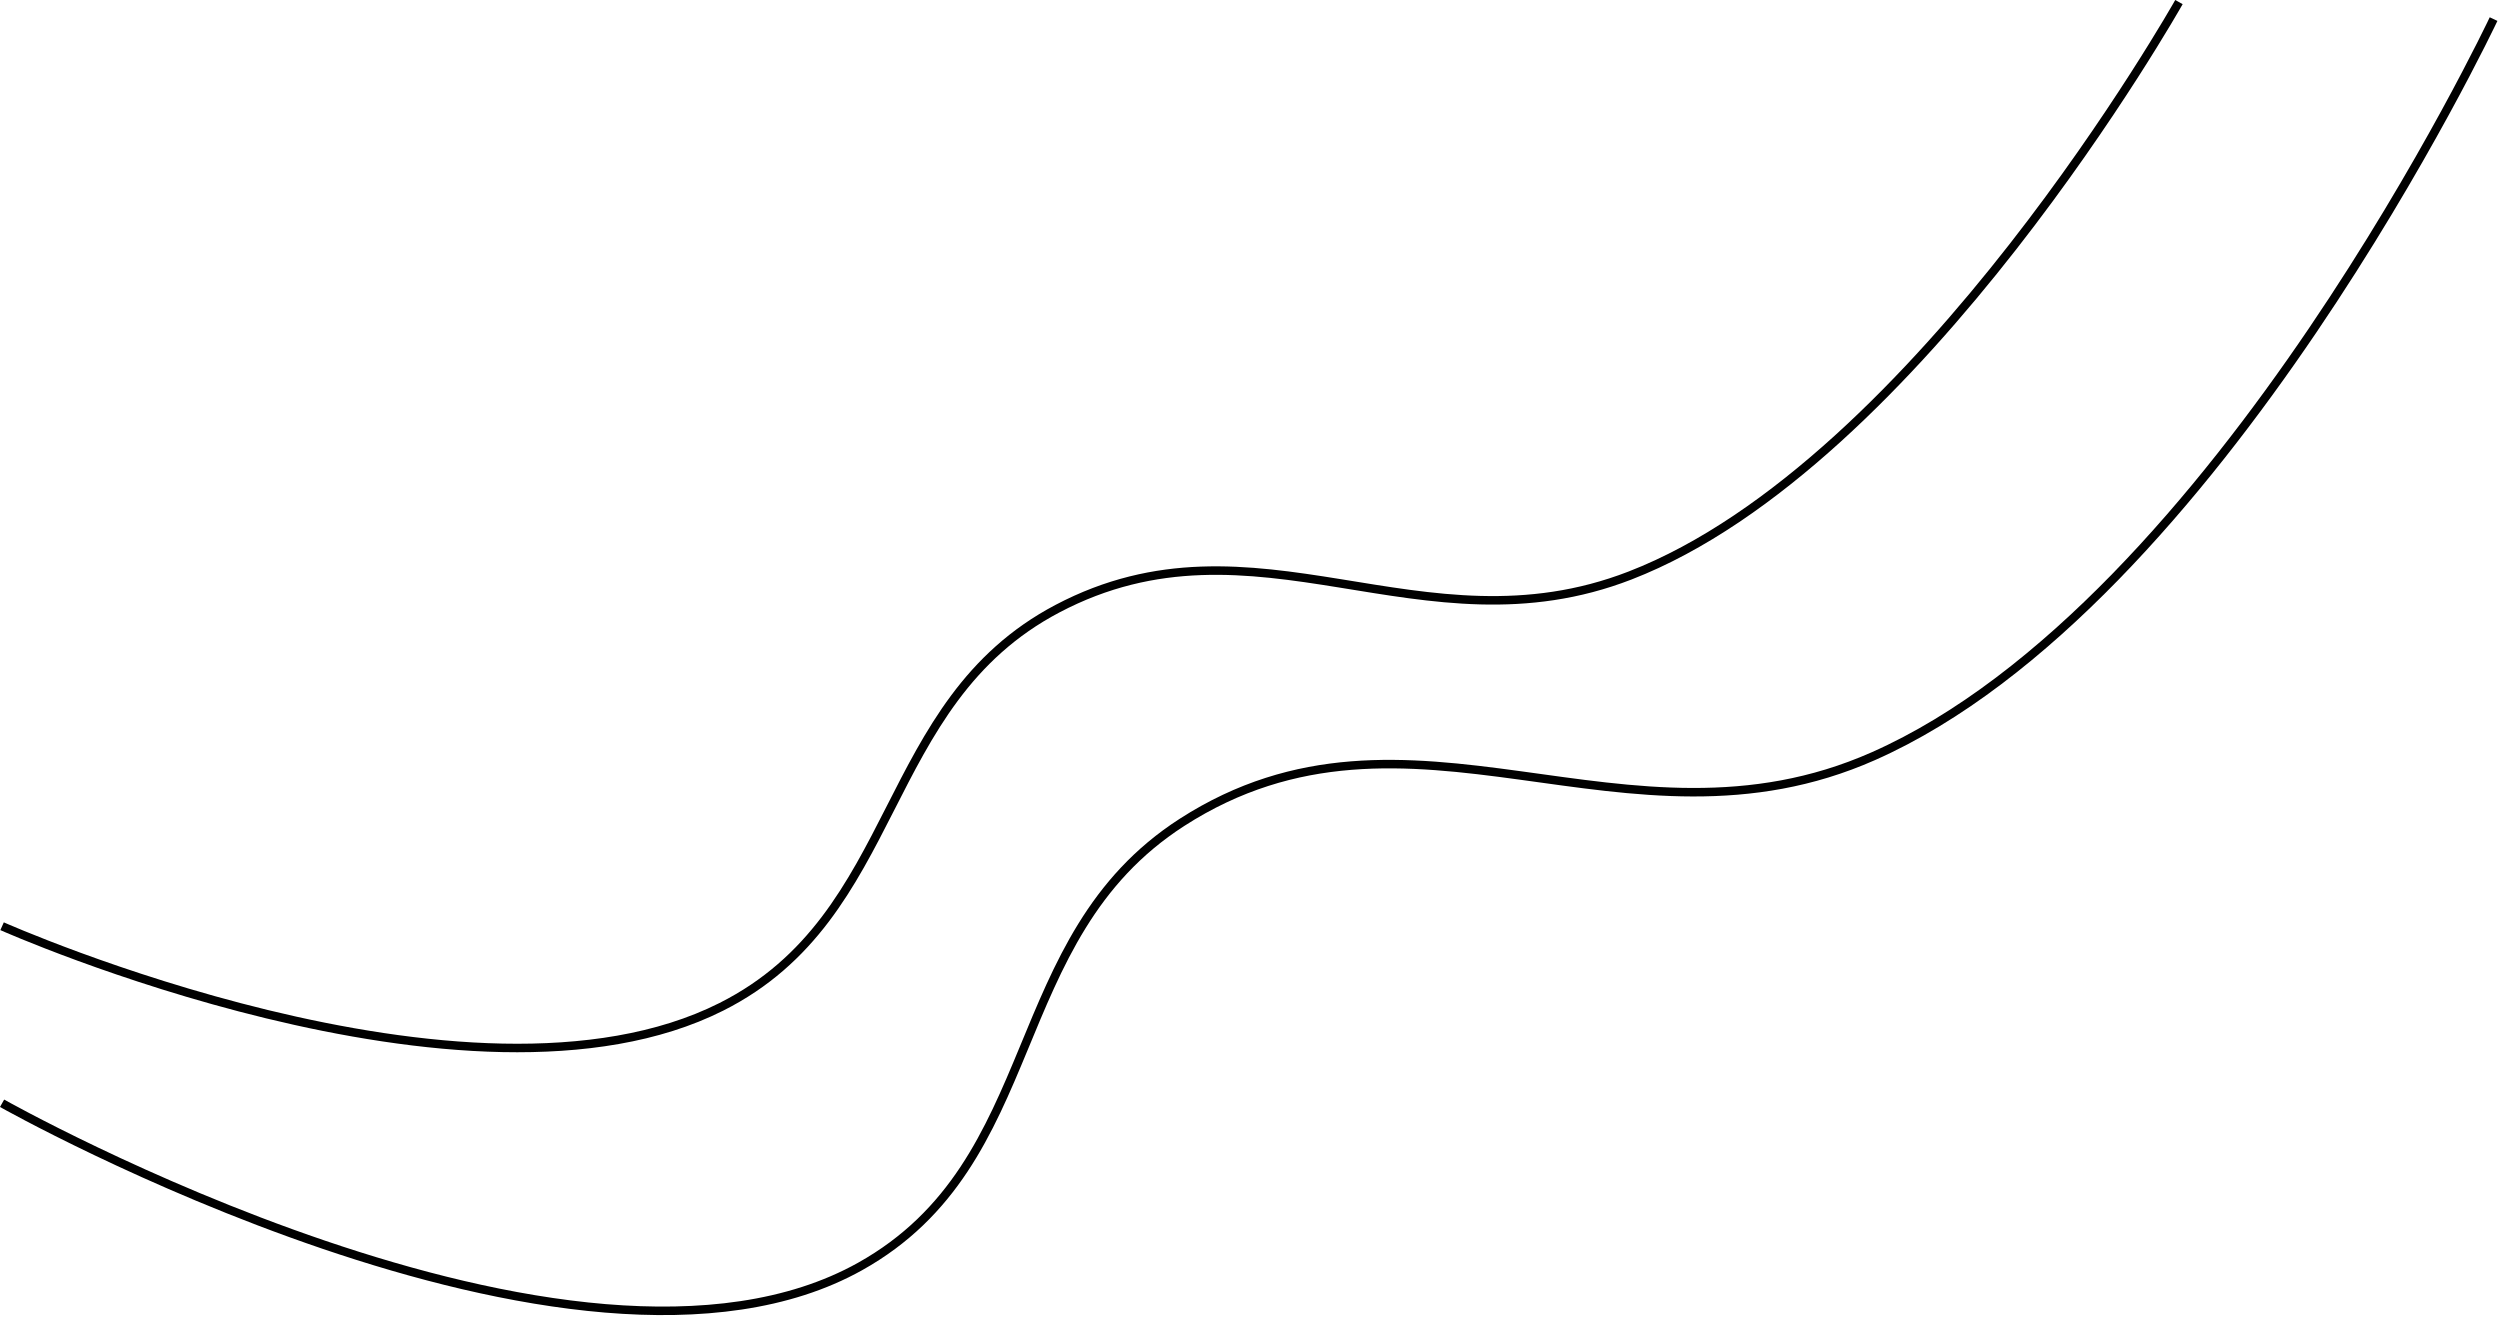
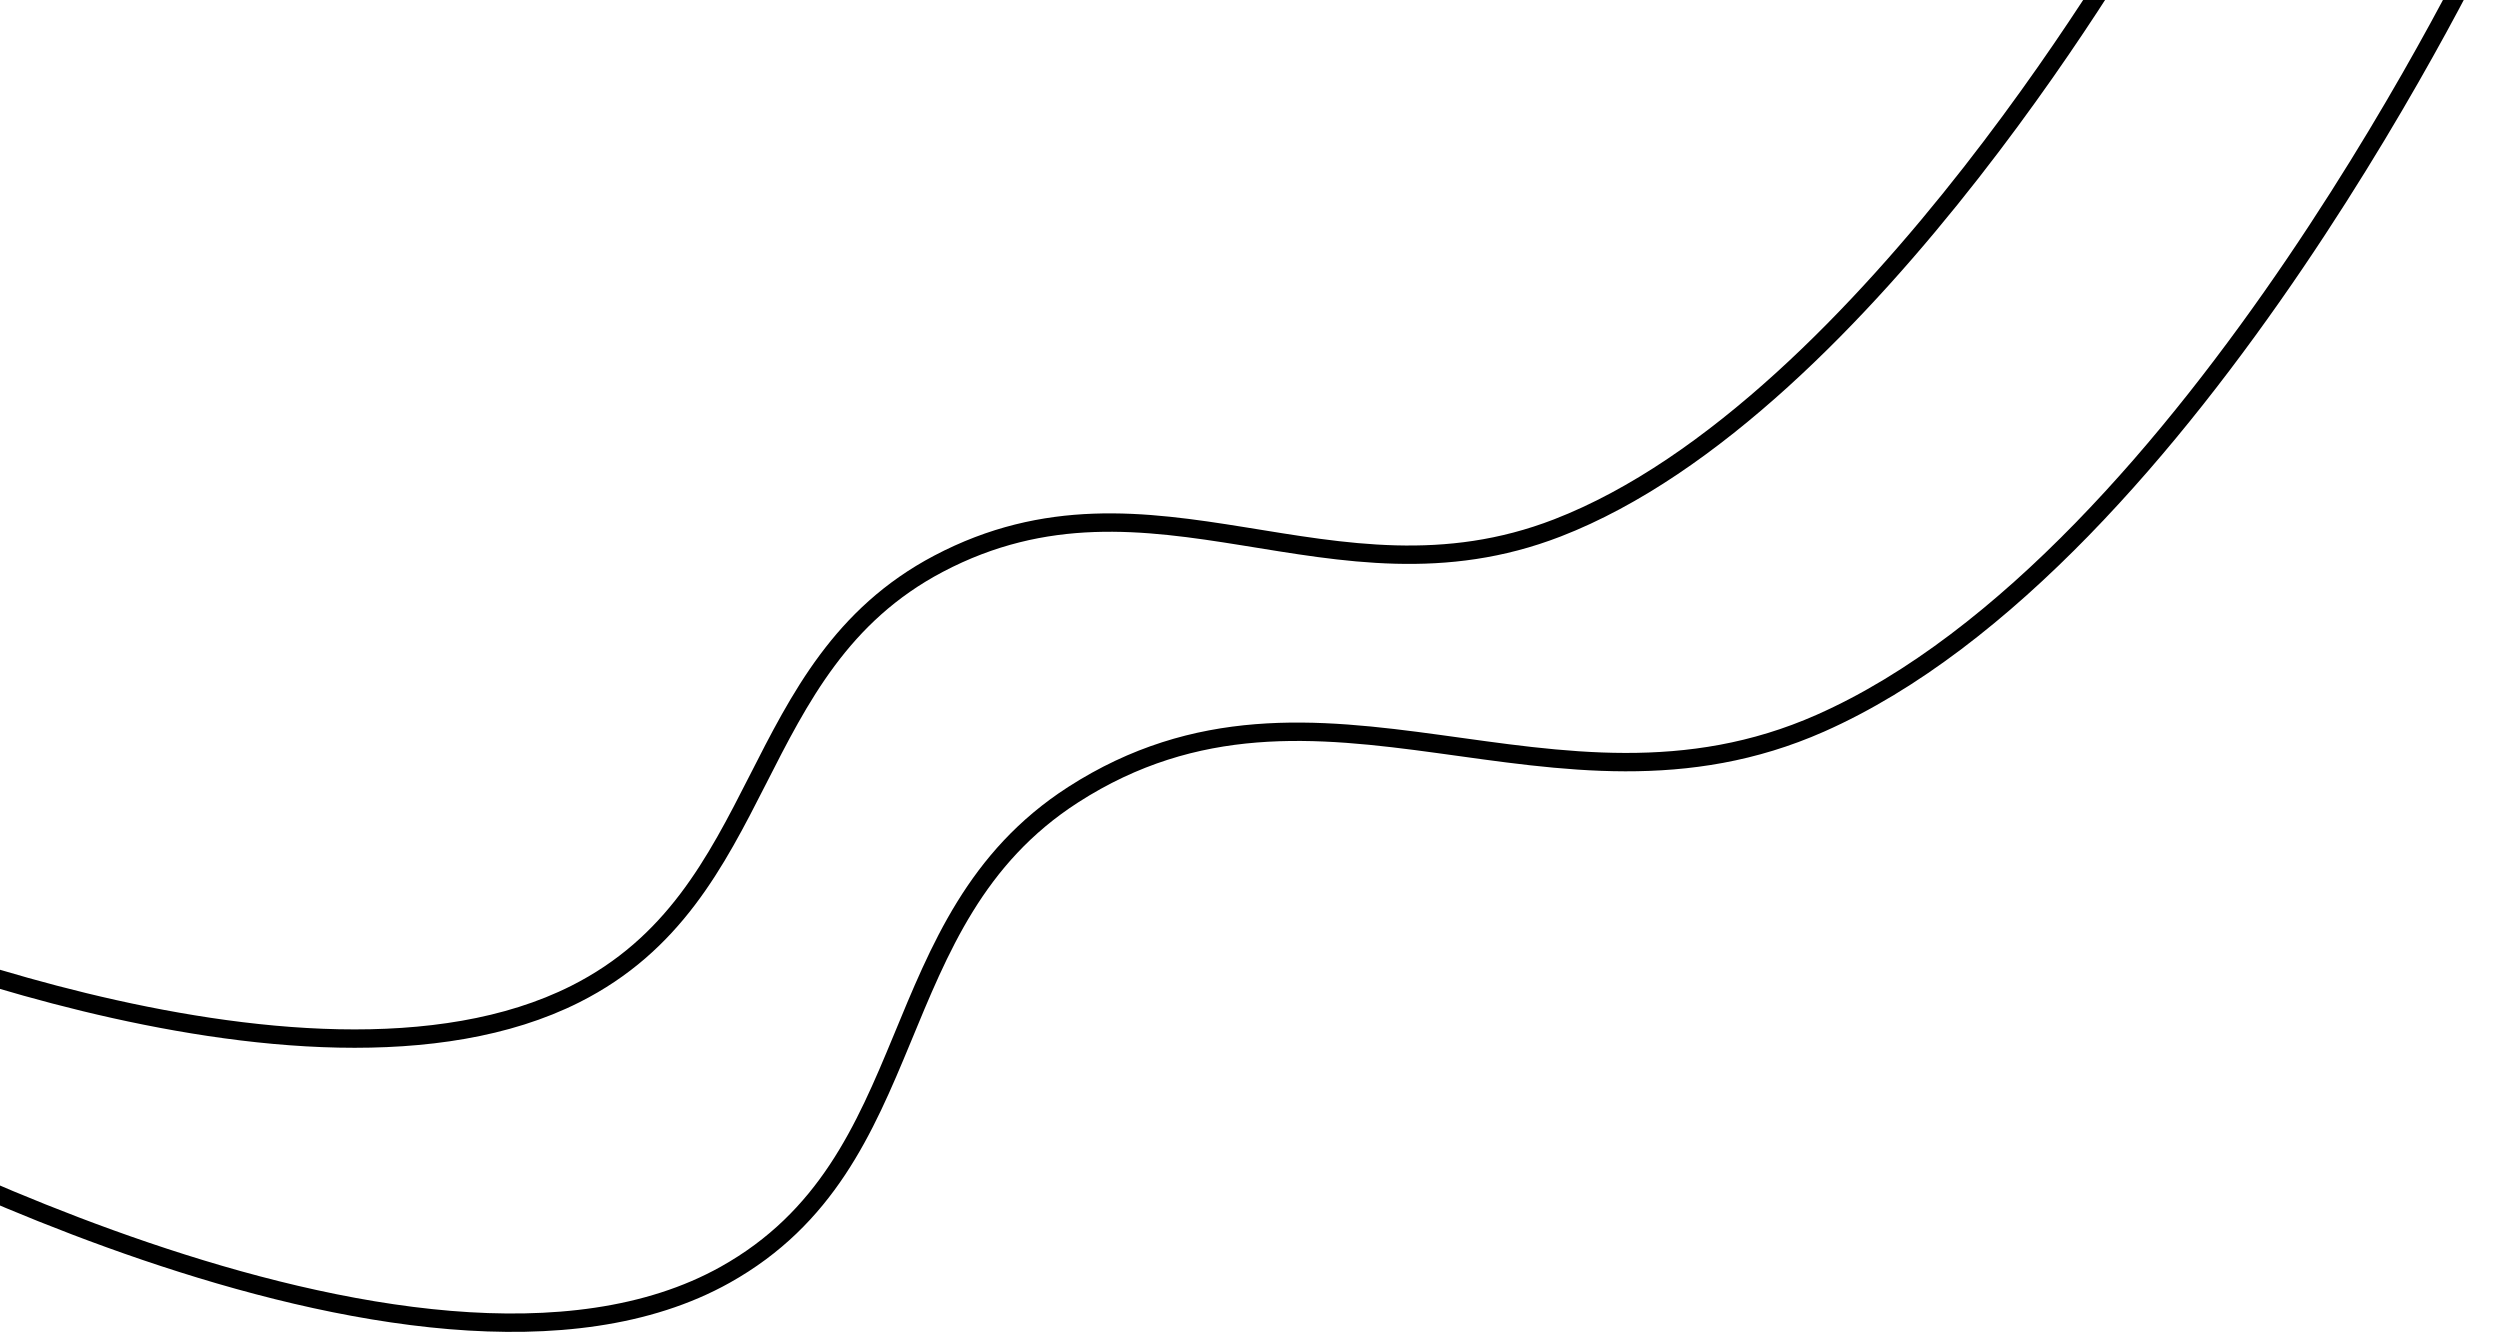
- <svg xmlns="http://www.w3.org/2000/svg" width="294" height="155" viewBox="0 0 294 155" fill="none">
-   <path d="M0.245 108.925C0.245 108.925 55.137 133.352 84.836 118.4C106.193 107.647 103.194 82.729 124.349 71.584C147.662 59.303 167.121 77.199 191.688 67.683C225.665 54.521 256.245 0.245 256.245 0.245" stroke="black" />
-   <path d="M0.245 129.745C0.245 129.745 67.527 167.713 101.135 148.945C123.151 136.65 117.797 110.355 139 96.711C165.805 79.462 191.143 101.835 220.299 88.931C260.793 71.009 293.245 2.245 293.245 2.245" stroke="black" />
+ <svg xmlns="http://www.w3.org/2000/svg" width="272" height="145" viewBox="0 0 272 145" fill="none">
+   <path d="M-22 98.68C-22 98.68 32.892 123.107 62.591 108.155C83.948 97.402 80.949 72.484 102.104 61.339C125.417 49.057 144.876 66.954 169.443 57.437C203.42 44.276 234 -10 234 -10" stroke="black" stroke-width="2" />
+   <path d="M-22 119.5C-22 119.5 45.282 157.468 78.89 138.7C100.906 126.405 95.552 100.11 116.755 86.466C143.56 69.216 168.898 91.59 198.054 78.686C238.548 60.764 271 -8 271 -8" stroke="black" stroke-width="2" />
</svg>
